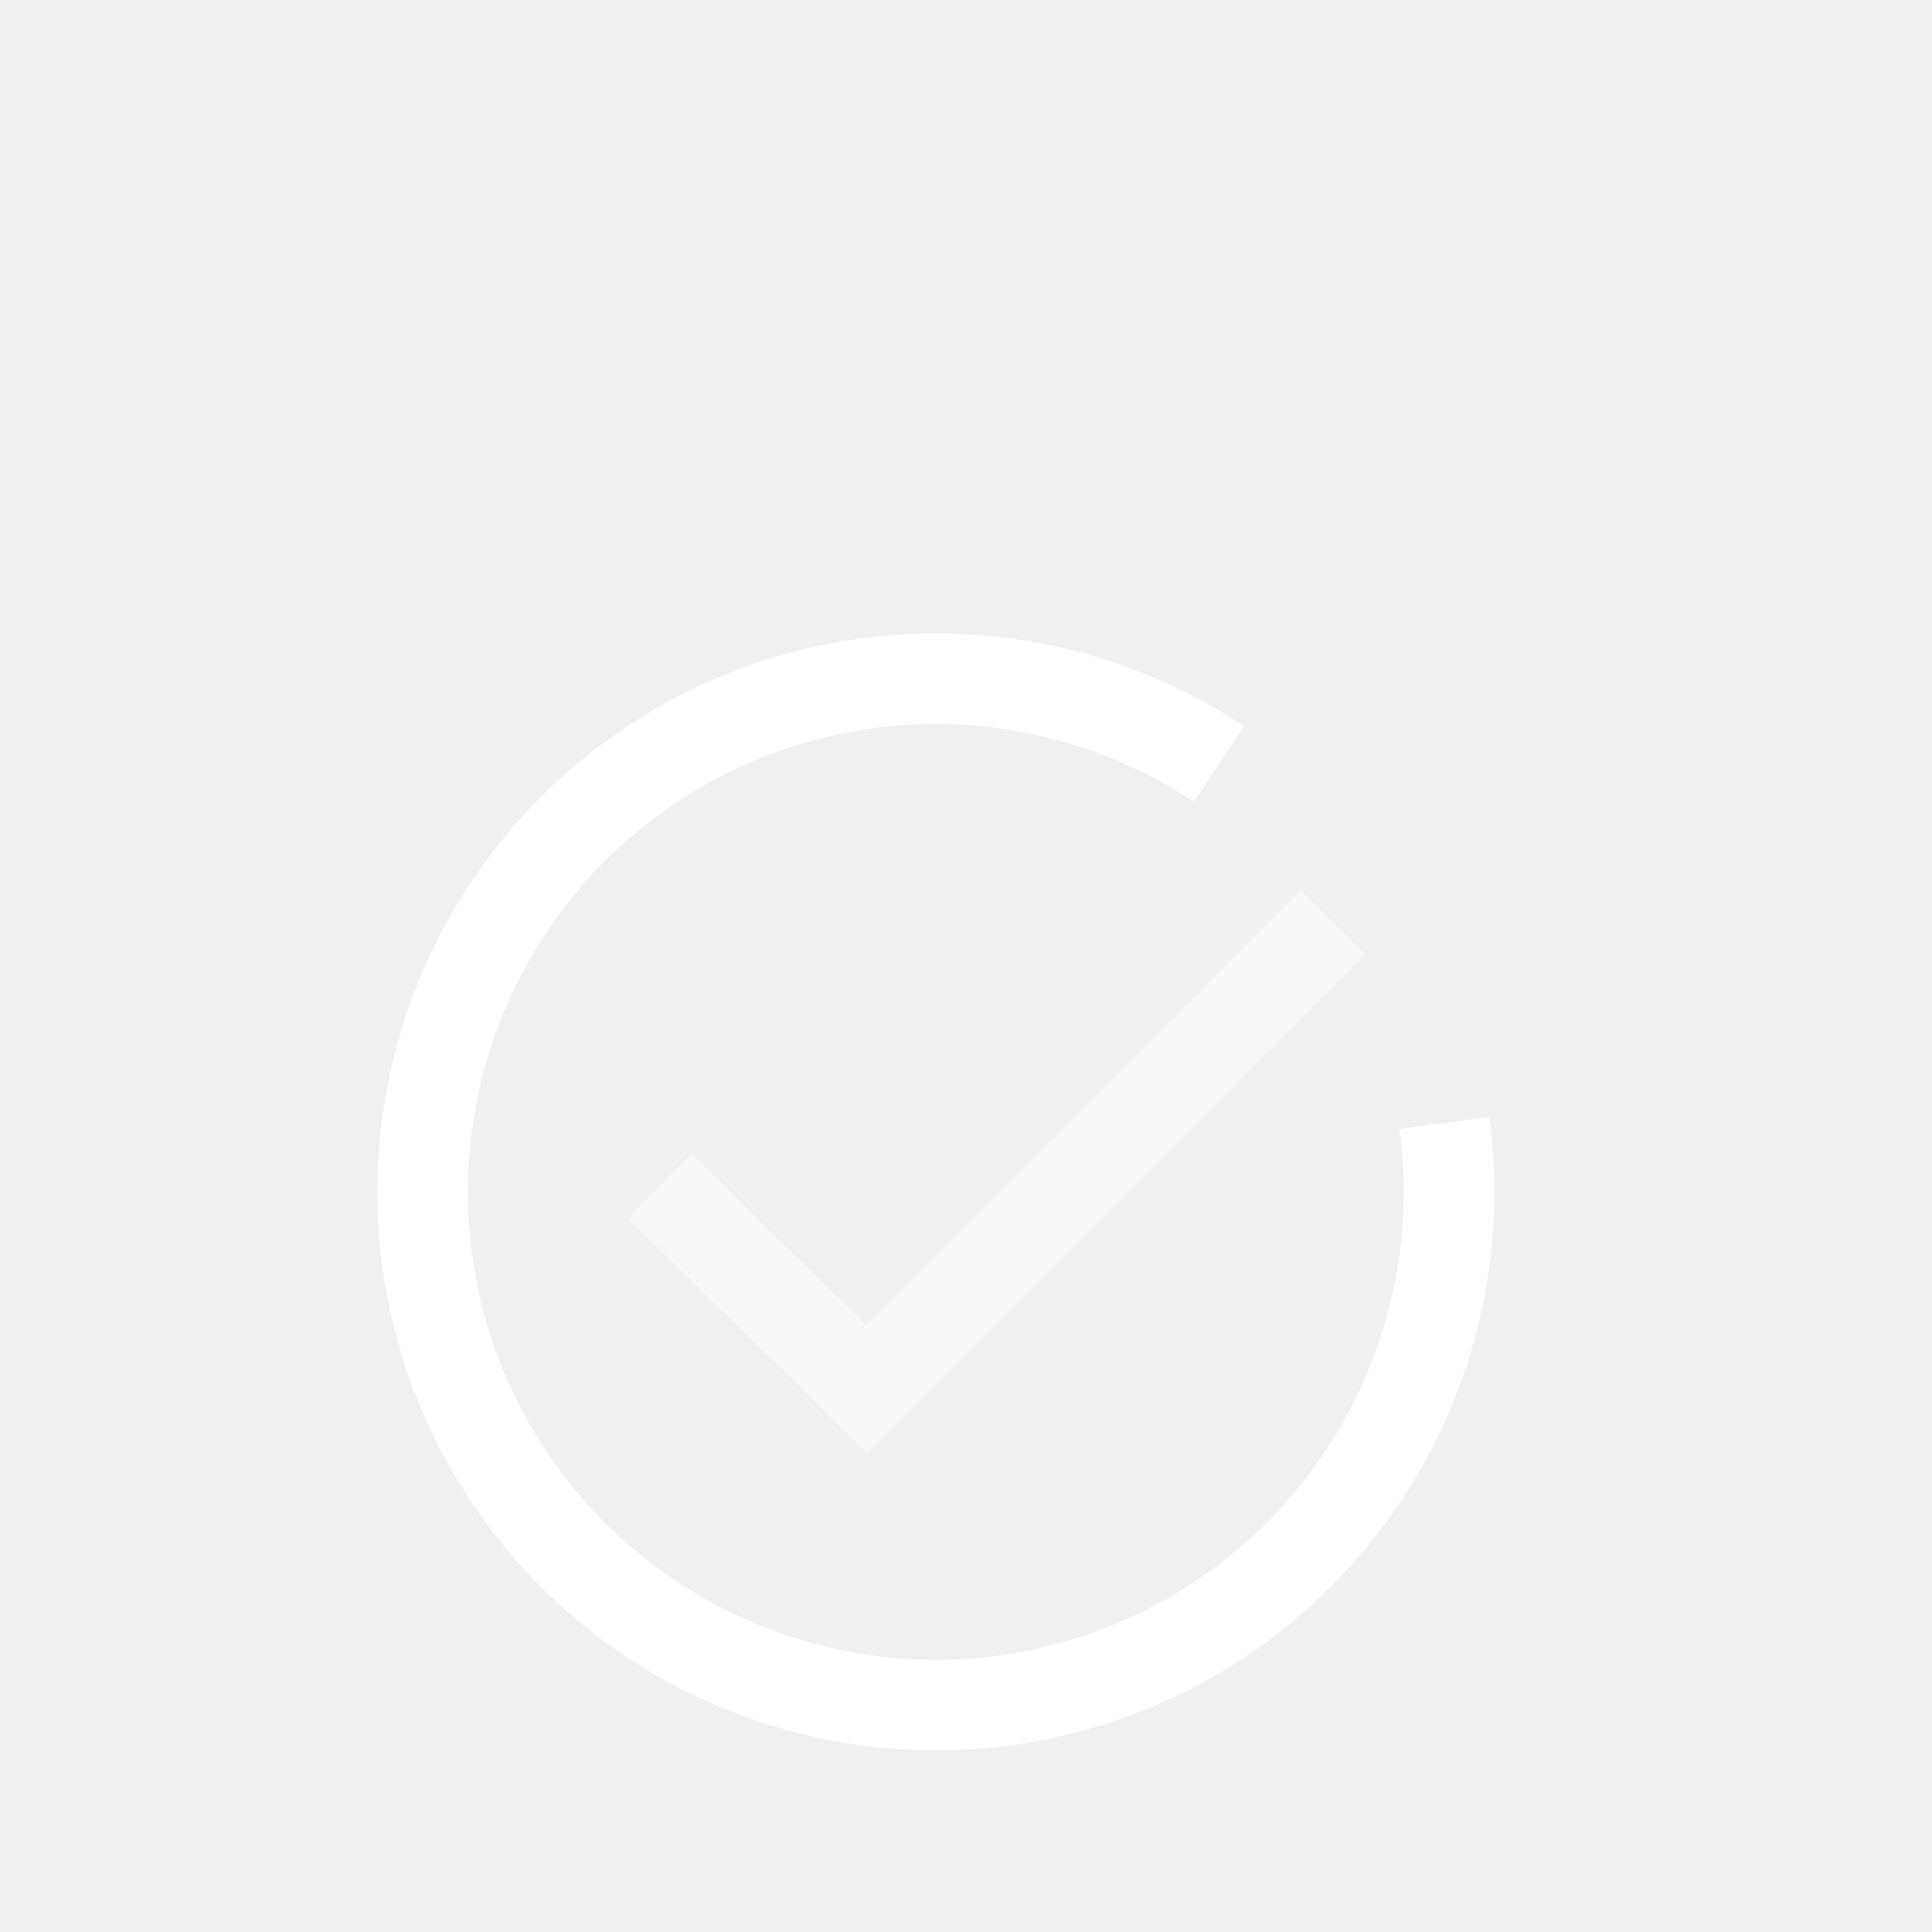
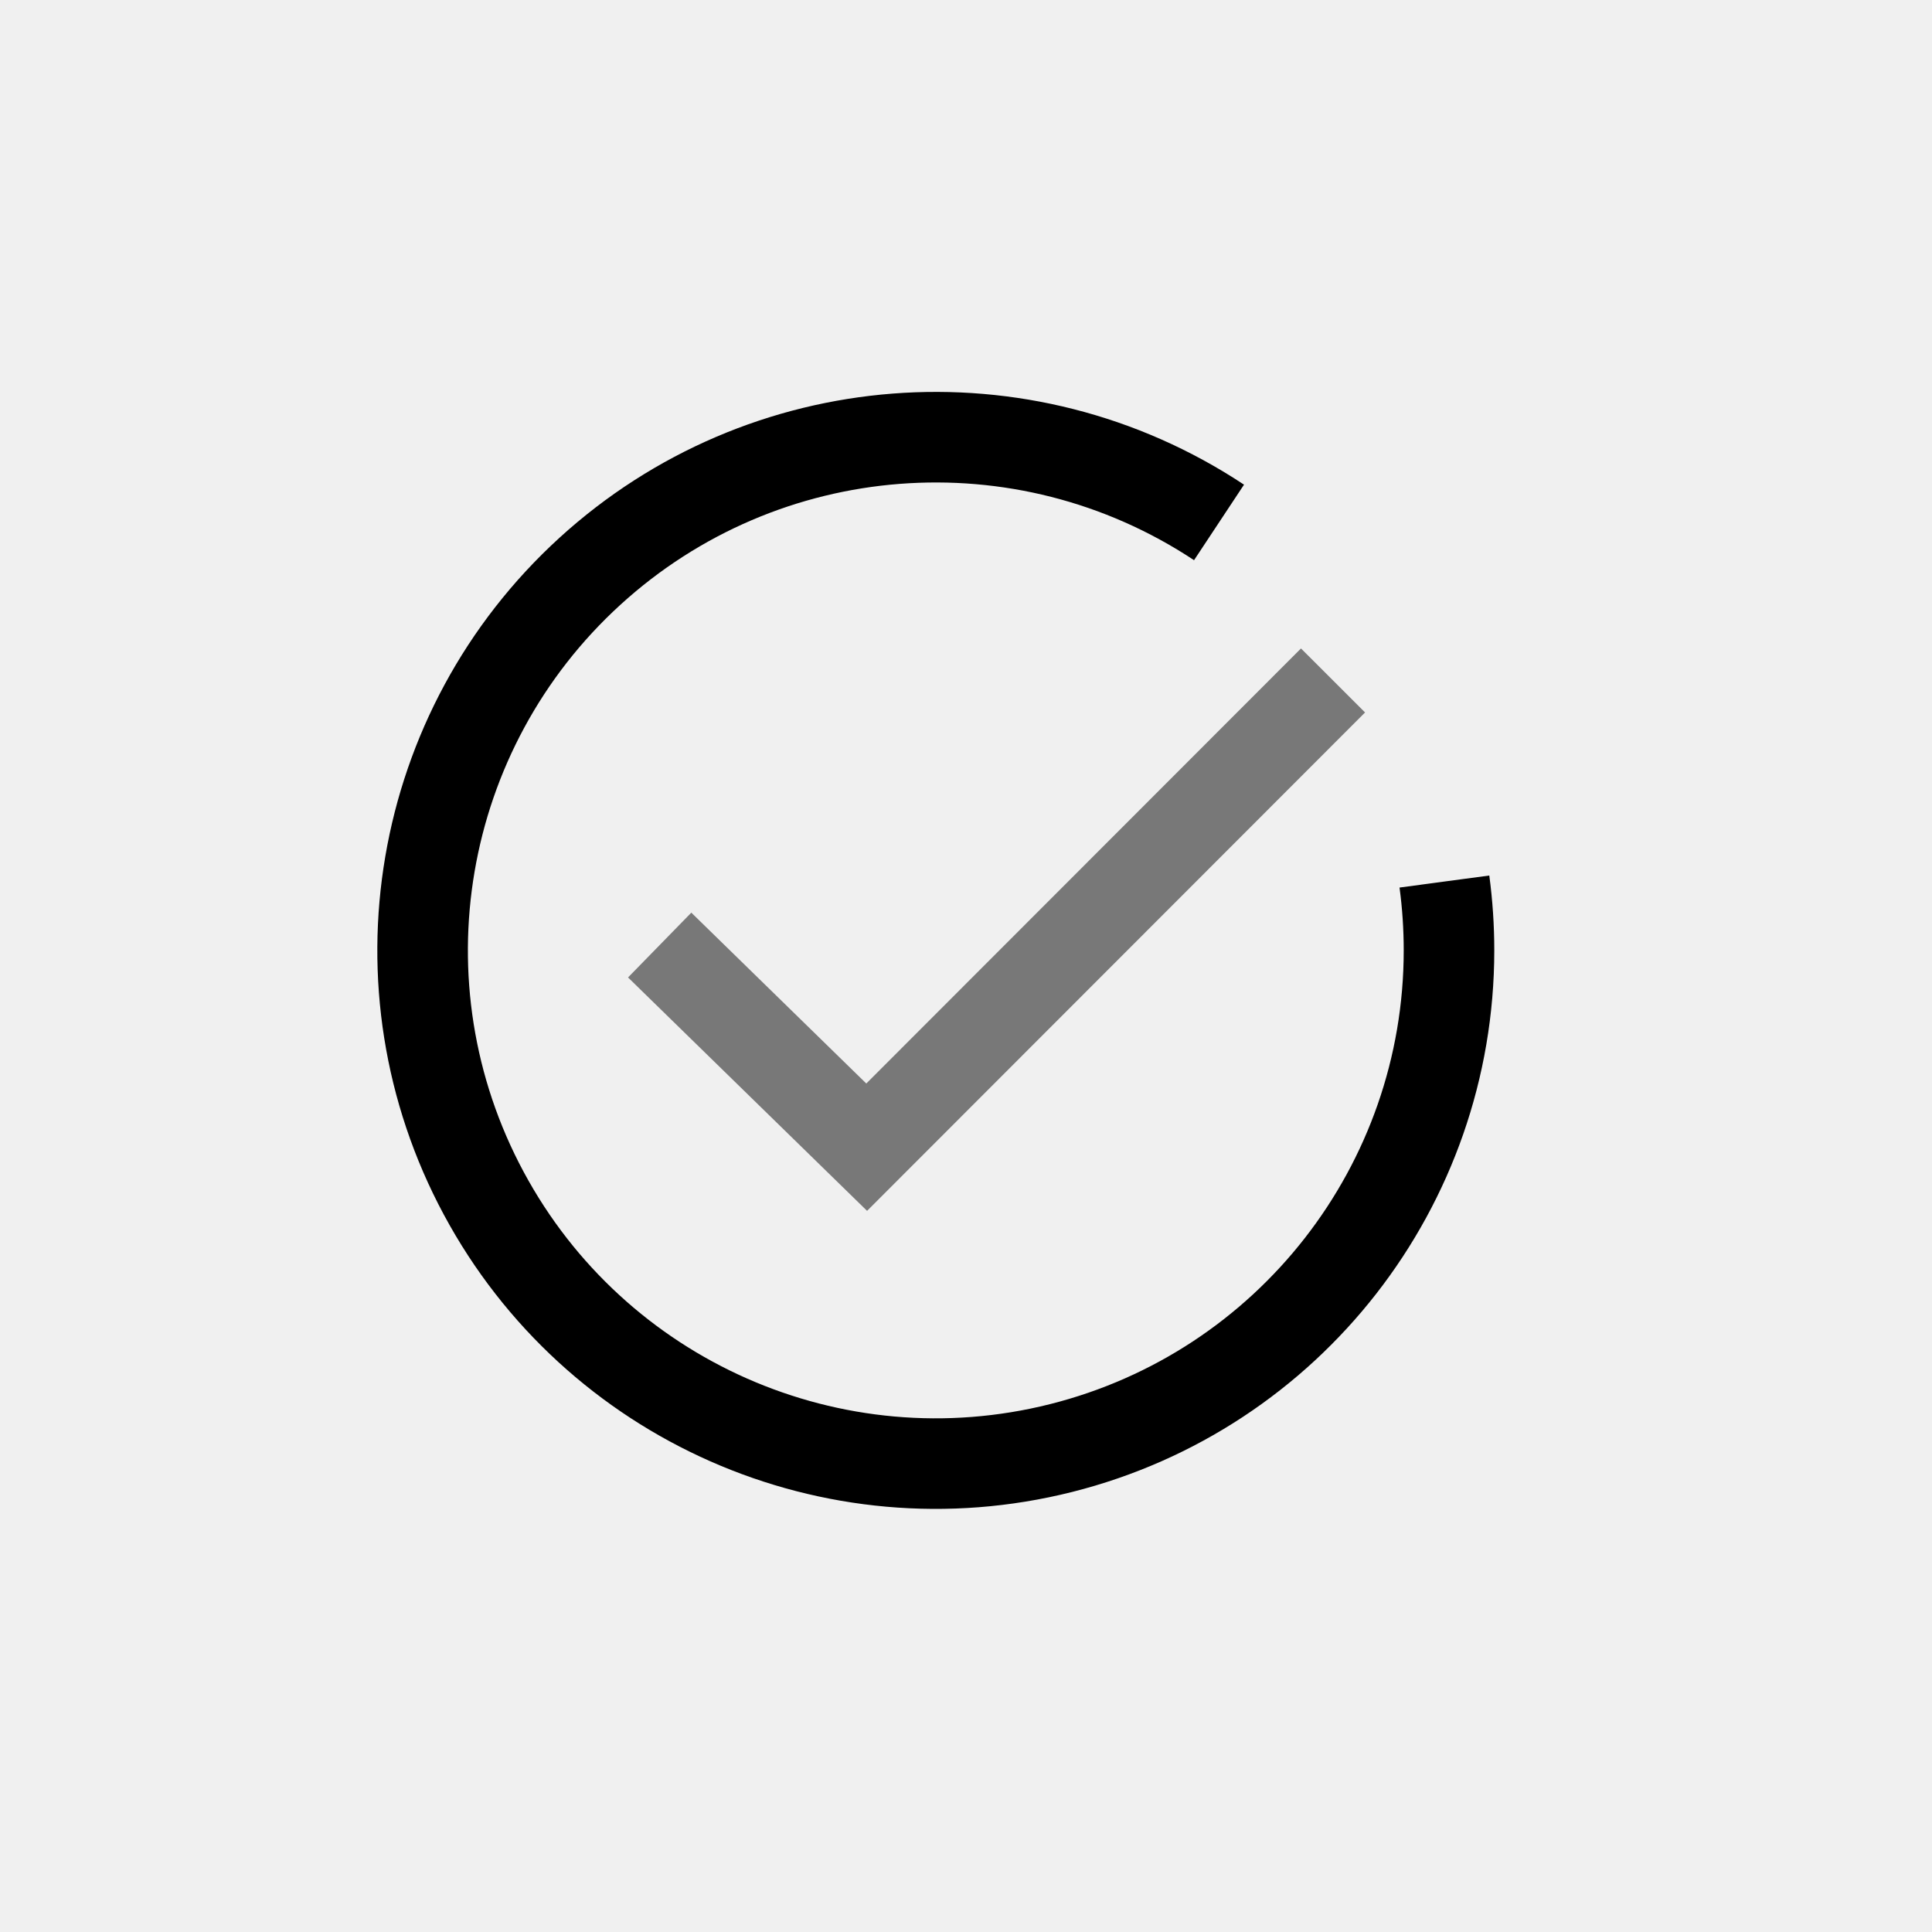
- <svg xmlns="http://www.w3.org/2000/svg" id="ic_check" width="32" height="32" viewBox="0 0 32 32">
-   <rect id="BG" width="32" height="32" fill="rgba(255,255,255,0)" />
-   <path id="Path_2" data-name="Path 2" d="M0,4.376,2.892,7.2,10.086,0" transform="translate(11.463 15.801)" fill="none" stroke="rgba(255,255,255,0.5)" stroke-linecap="square" stroke-miterlimit="10" stroke-width="1.5" />
-   <path id="Path" d="M13.191,1.411A8.5,8.5,0,1,0,17,8.5a8.578,8.578,0,0,0-.076-1.141" transform="translate(7 11.242)" fill="none" stroke="#fff" stroke-miterlimit="10" stroke-width="1.5" />
+ <svg xmlns="http://www.w3.org/2000/svg" viewBox="0 0 32 32">
+   <g fill="none" stroke="currentColor" stroke-miterlimit="10" stroke-width="1.5">
+     <path stroke-linecap="square" stroke-opacity=".5" d="M11.463 16.177l2.892 2.824 7.194-7.2" />
+     <path d="M20.191 8.653A8.5 8.5 0 1024 15.742a8.578 8.578 0 00-.076-1.141" />
+   </g>
</svg>
